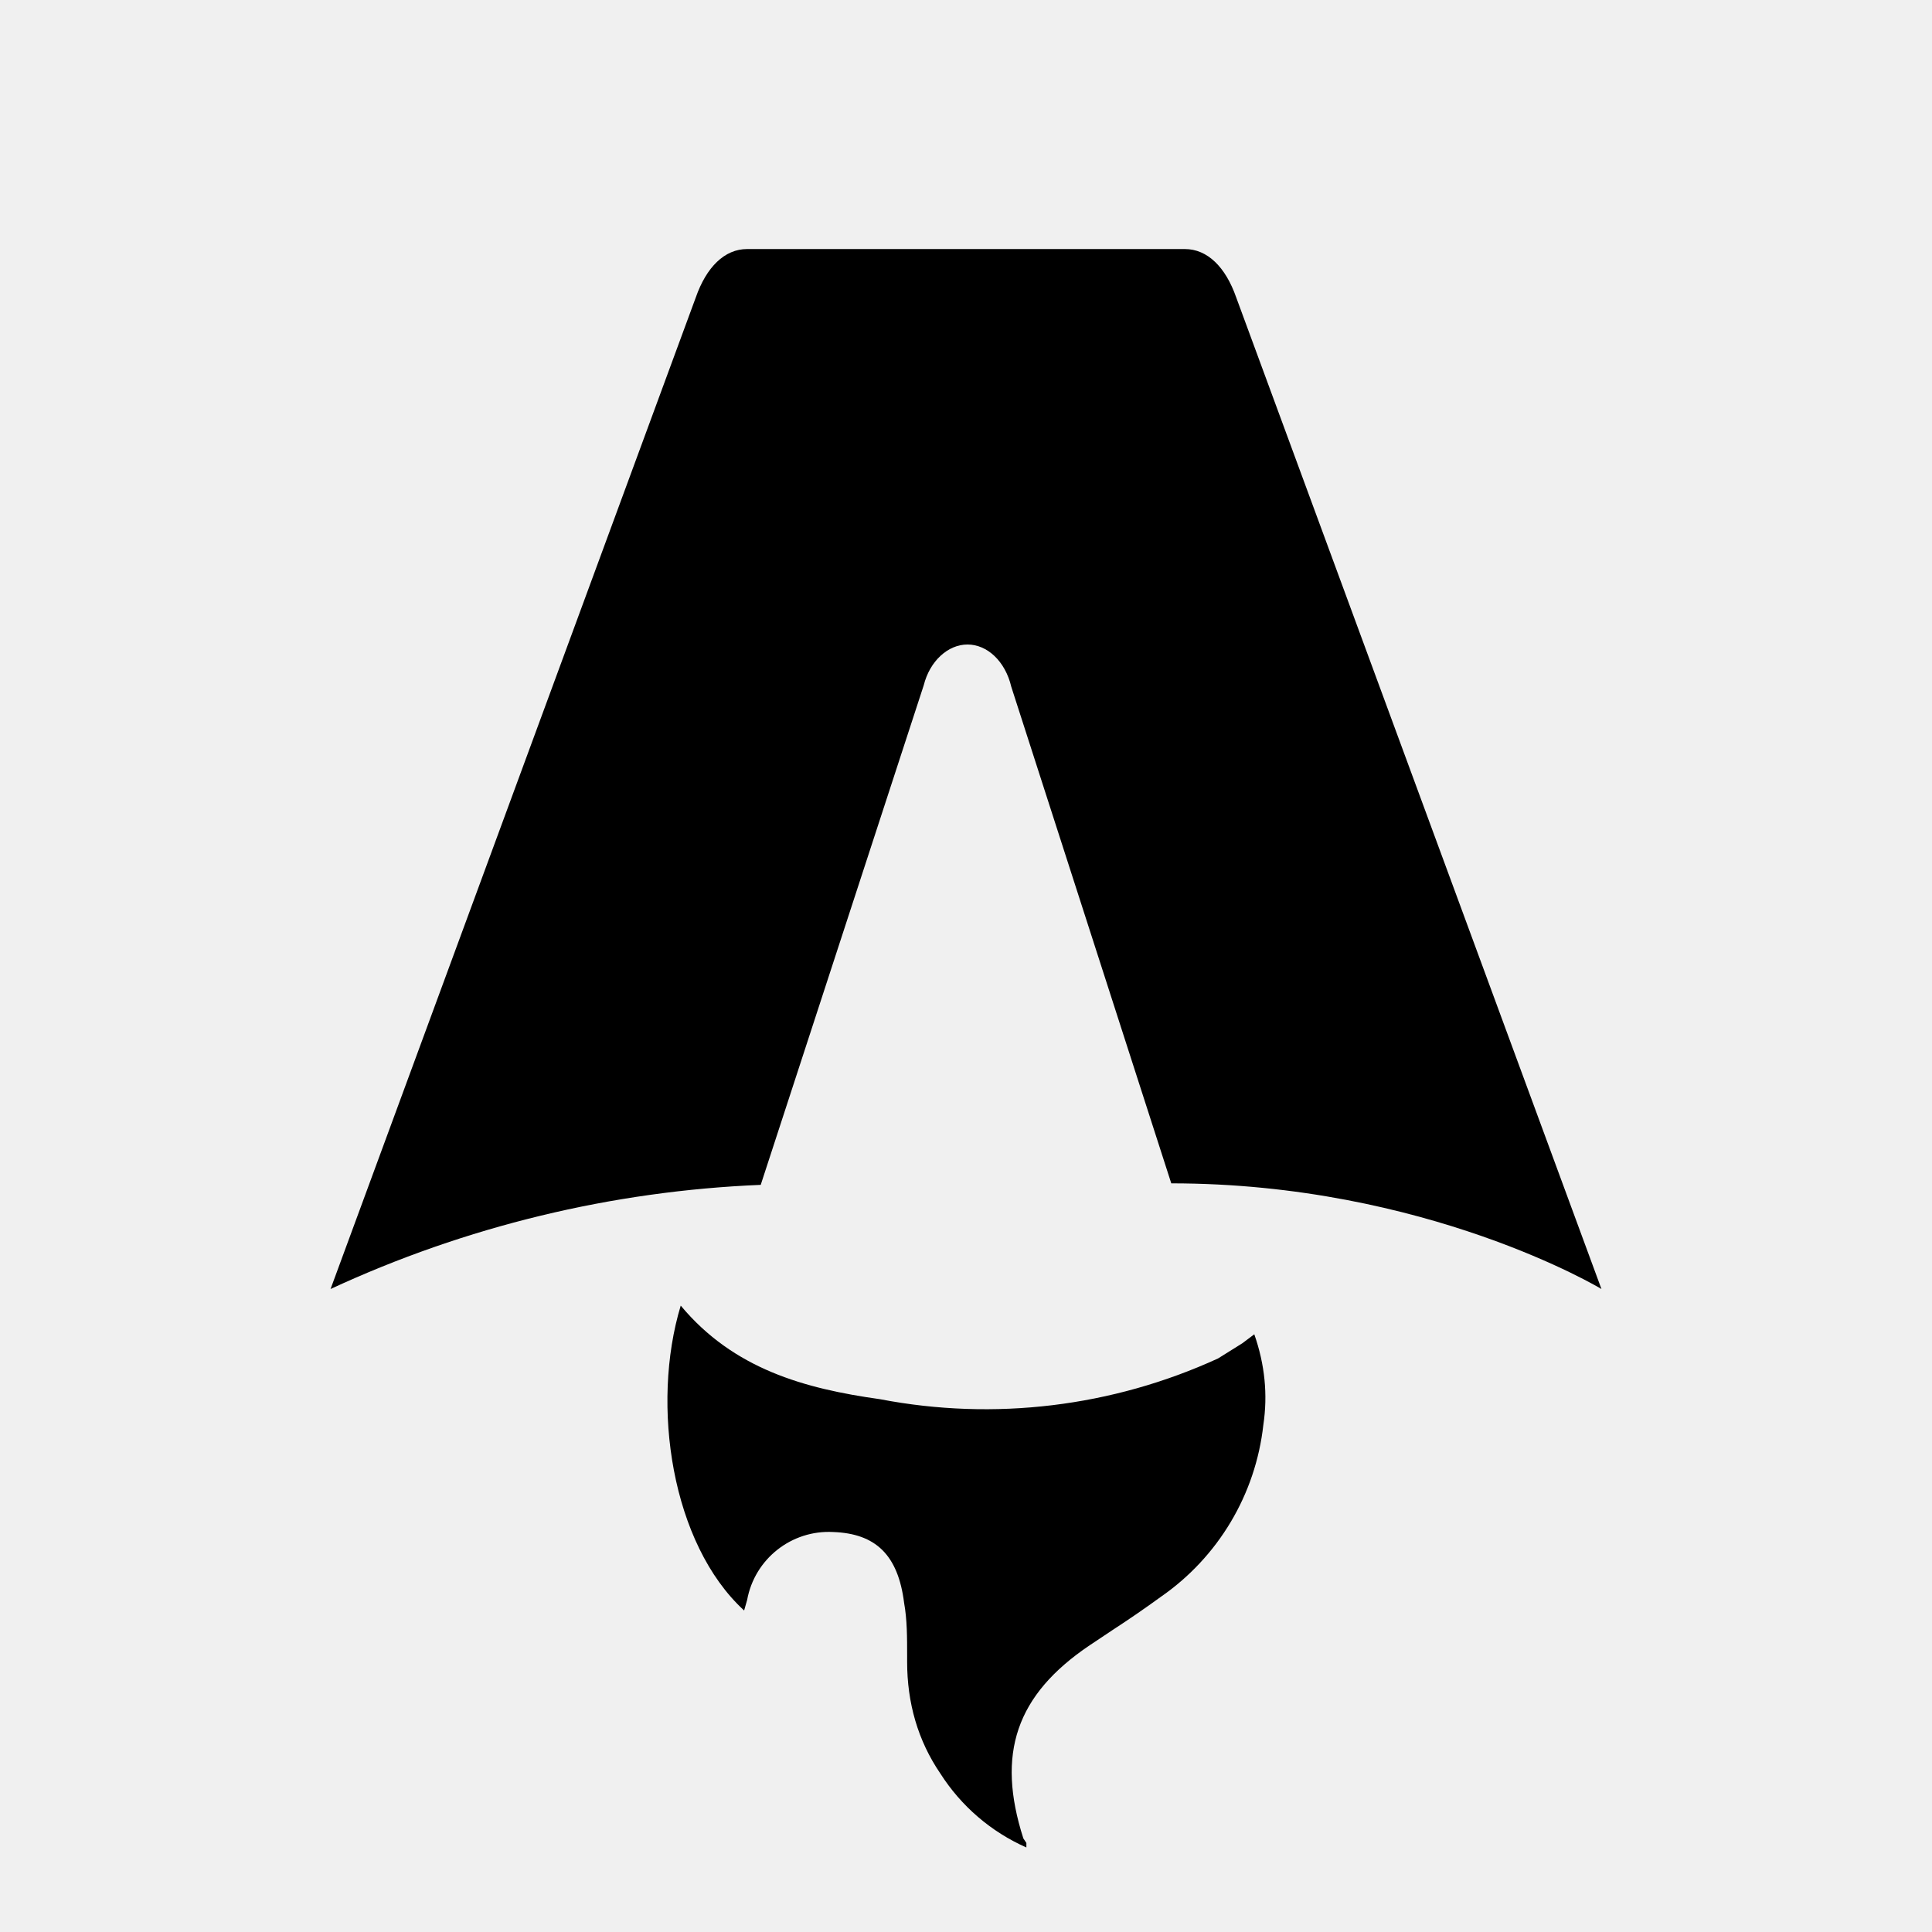
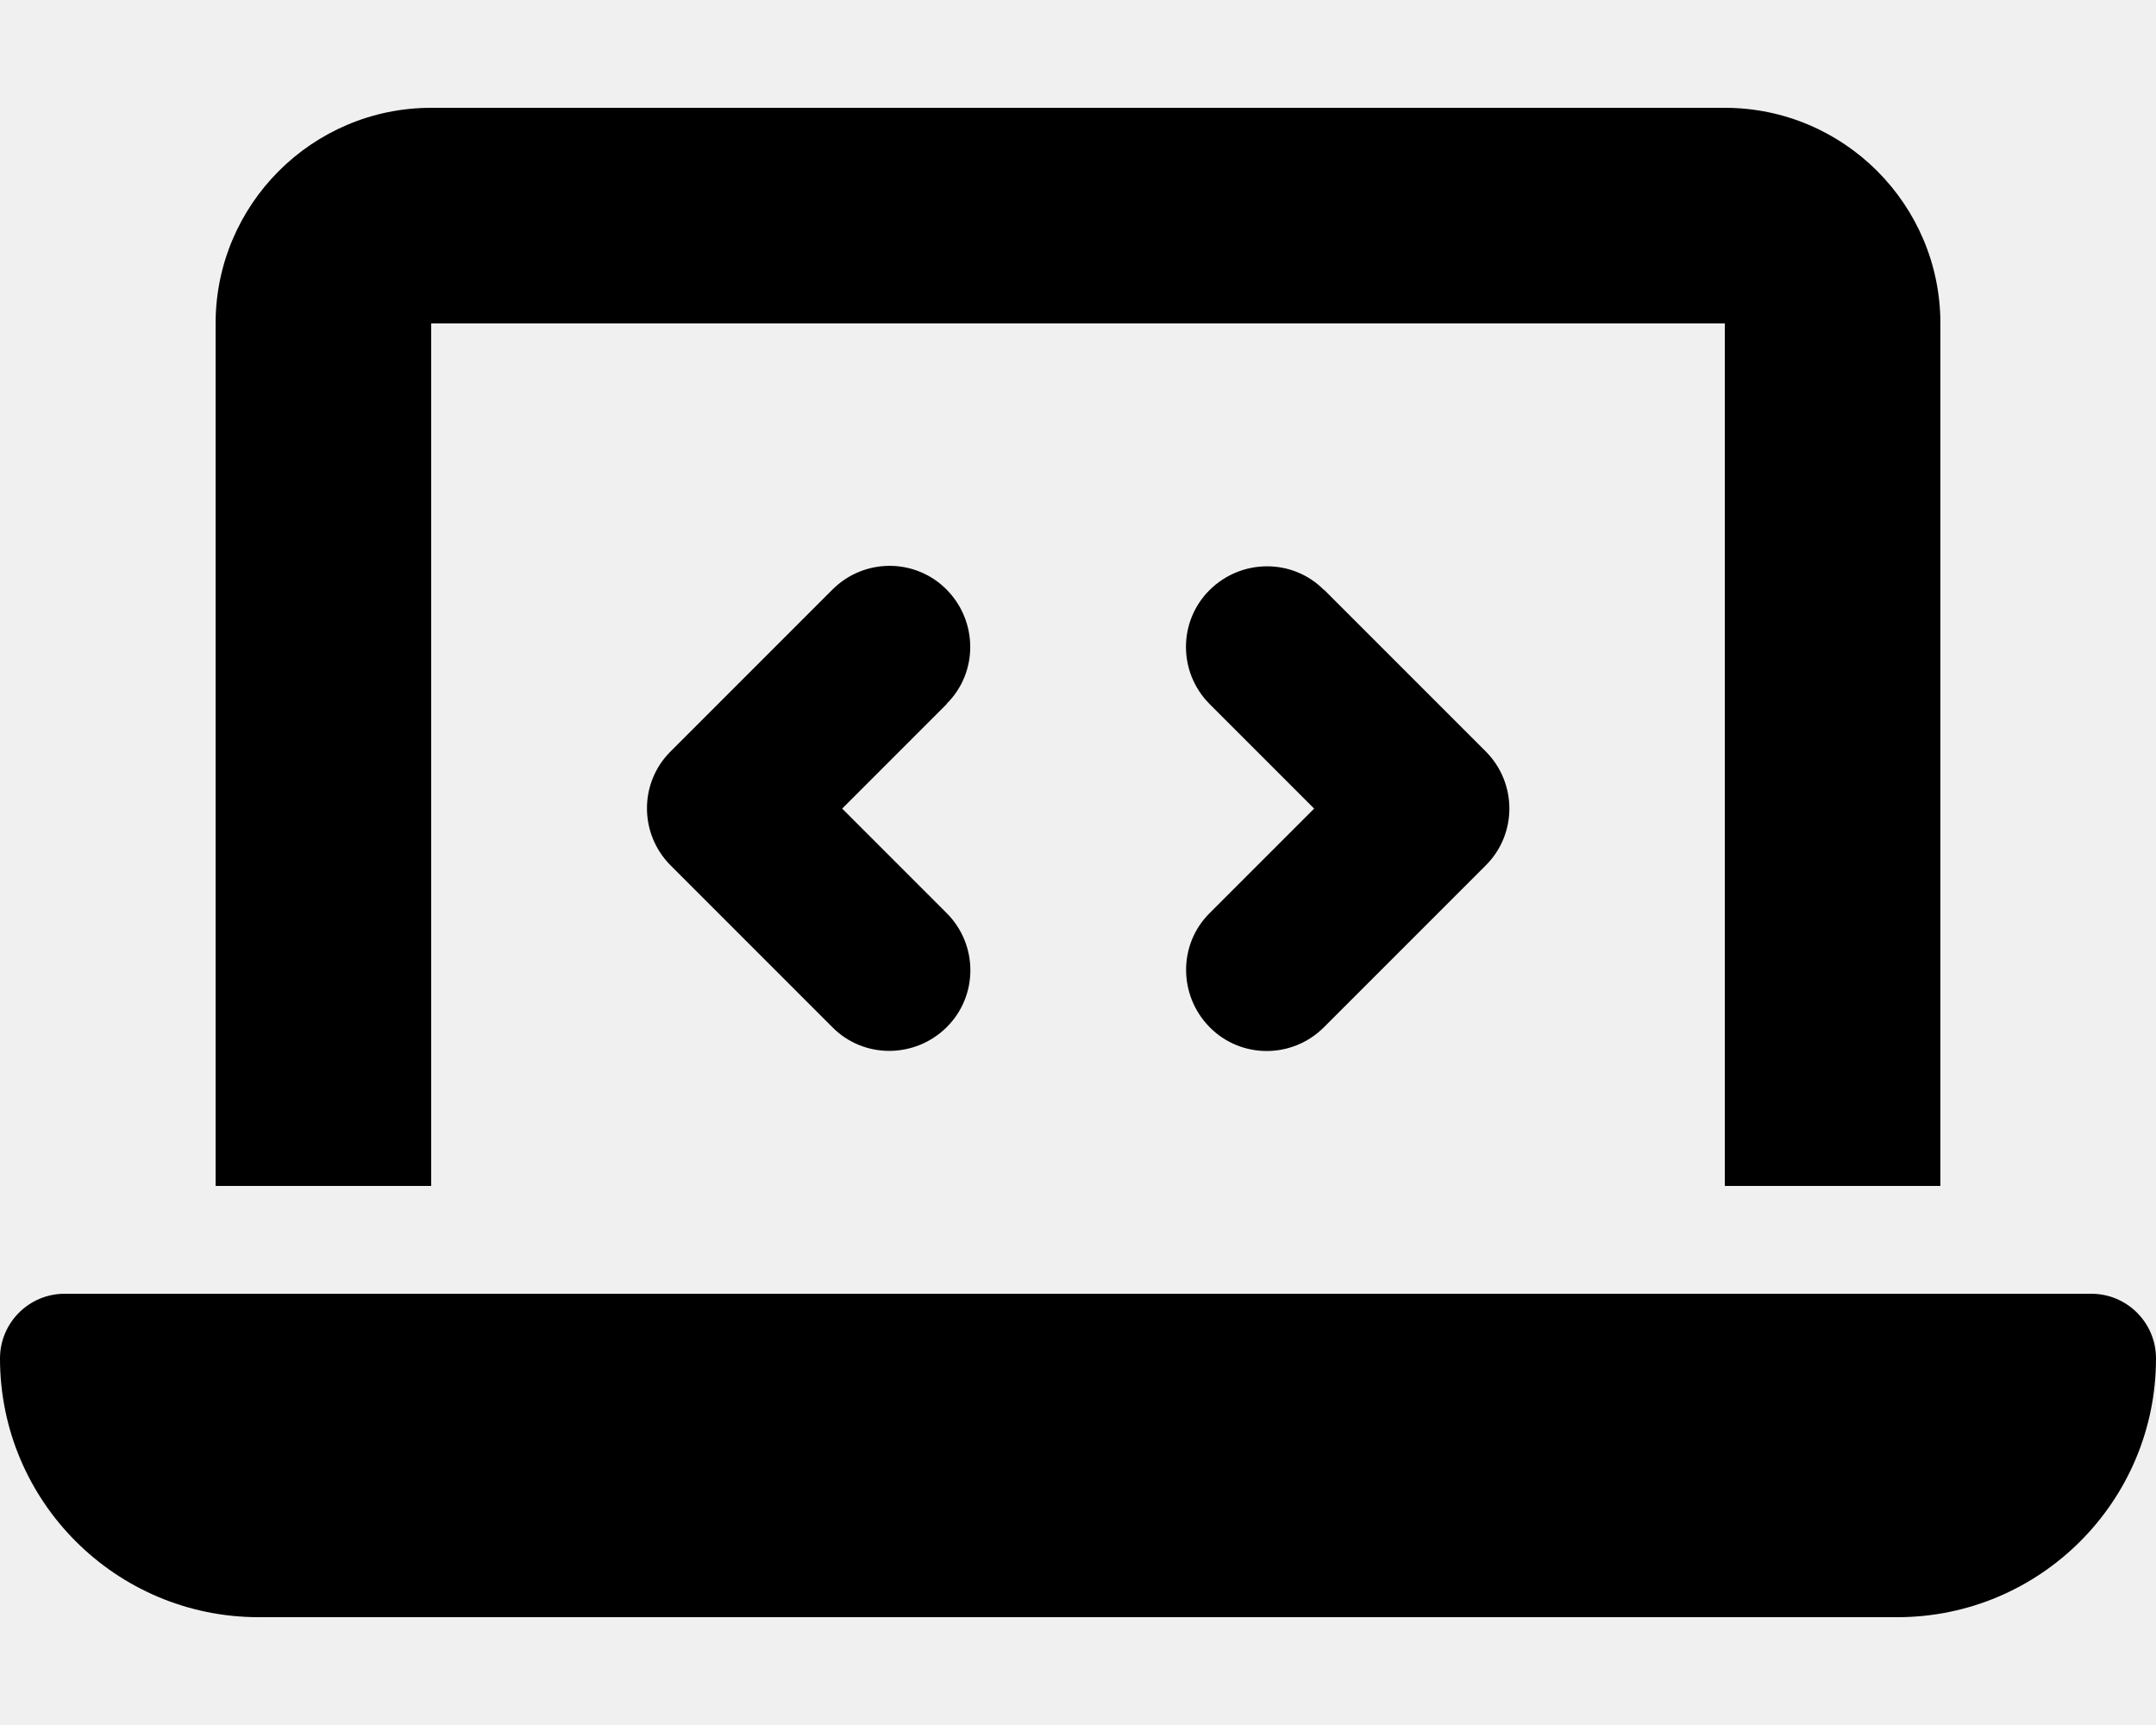
- <svg xmlns="http://www.w3.org/2000/svg" fill="none" viewBox="0 0 128 128">
-   <path d="M50.4 78.5a75.1 75.1 0 0 0-28.5 6.9l24.2-65.7c.7-2 1.9-3.2 3.4-3.2h29c1.5 0 2.7 1.2 3.4 3.2l24.2 65.7s-11.6-7-28.5-7L67 45.5c-.4-1.7-1.6-2.8-2.9-2.8-1.3 0-2.5 1.1-2.9 2.7L50.4 78.5Zm-1.1 28.2Zm-4.2-20.2c-2 6.6-.6 15.8 4.2 20.2a17.5 17.5 0 0 1 .2-.7 5.5 5.5 0 0 1 5.7-4.5c2.8.1 4.3 1.5 4.7 4.7.2 1.1.2 2.3.2 3.5v.4c0 2.7.7 5.2 2.2 7.4a13 13 0 0 0 5.7 4.9v-.3l-.2-.3c-1.8-5.6-.5-9.5 4.4-12.8l1.5-1a73 73 0 0 0 3.2-2.2 16 16 0 0 0 6.8-11.4c.3-2 .1-4-.6-6l-.8.6-1.6 1a37 37 0 0 1-22.4 2.7c-5-.7-9.7-2-13.2-6.2Z" />
-   <style>
-         path { fill: #000; }
-         @media (prefers-color-scheme: dark) {
-             path { fill: #FFF; }
-         }
-     </style>
+ <svg xmlns="http://www.w3.org/2000/svg" viewBox="0 0 640 512">
+   <path d="M64 96c0-35.3 28.7-64 64-64H512c35.3 0 64 28.7 64 64V352H512V96H128V352H64V96zM0 403.2C0 392.6 8.6 384 19.2 384H620.8c10.6 0 19.2 8.6 19.2 19.2c0 42.4-34.4 76.8-76.8 76.8H76.8C34.4 480 0 445.6 0 403.2zM281 209l-31 31 31 31c9.4 9.4 9.4 24.6 0 33.9s-24.6 9.4-33.9 0l-48-48c-9.4-9.4-9.4-24.6 0-33.9l48-48c9.4-9.4 24.6-9.4 33.9 0s9.4 24.6 0 33.9zM393 175l48 48c9.4 9.4 9.4 24.6 0 33.9l-48 48c-9.4 9.4-24.6 9.4-33.9 0s-9.4-24.6 0-33.9l31-31-31-31c-9.4-9.4-9.4-24.6 0-33.9s24.6-9.4 33.9 0z" />
</svg>
